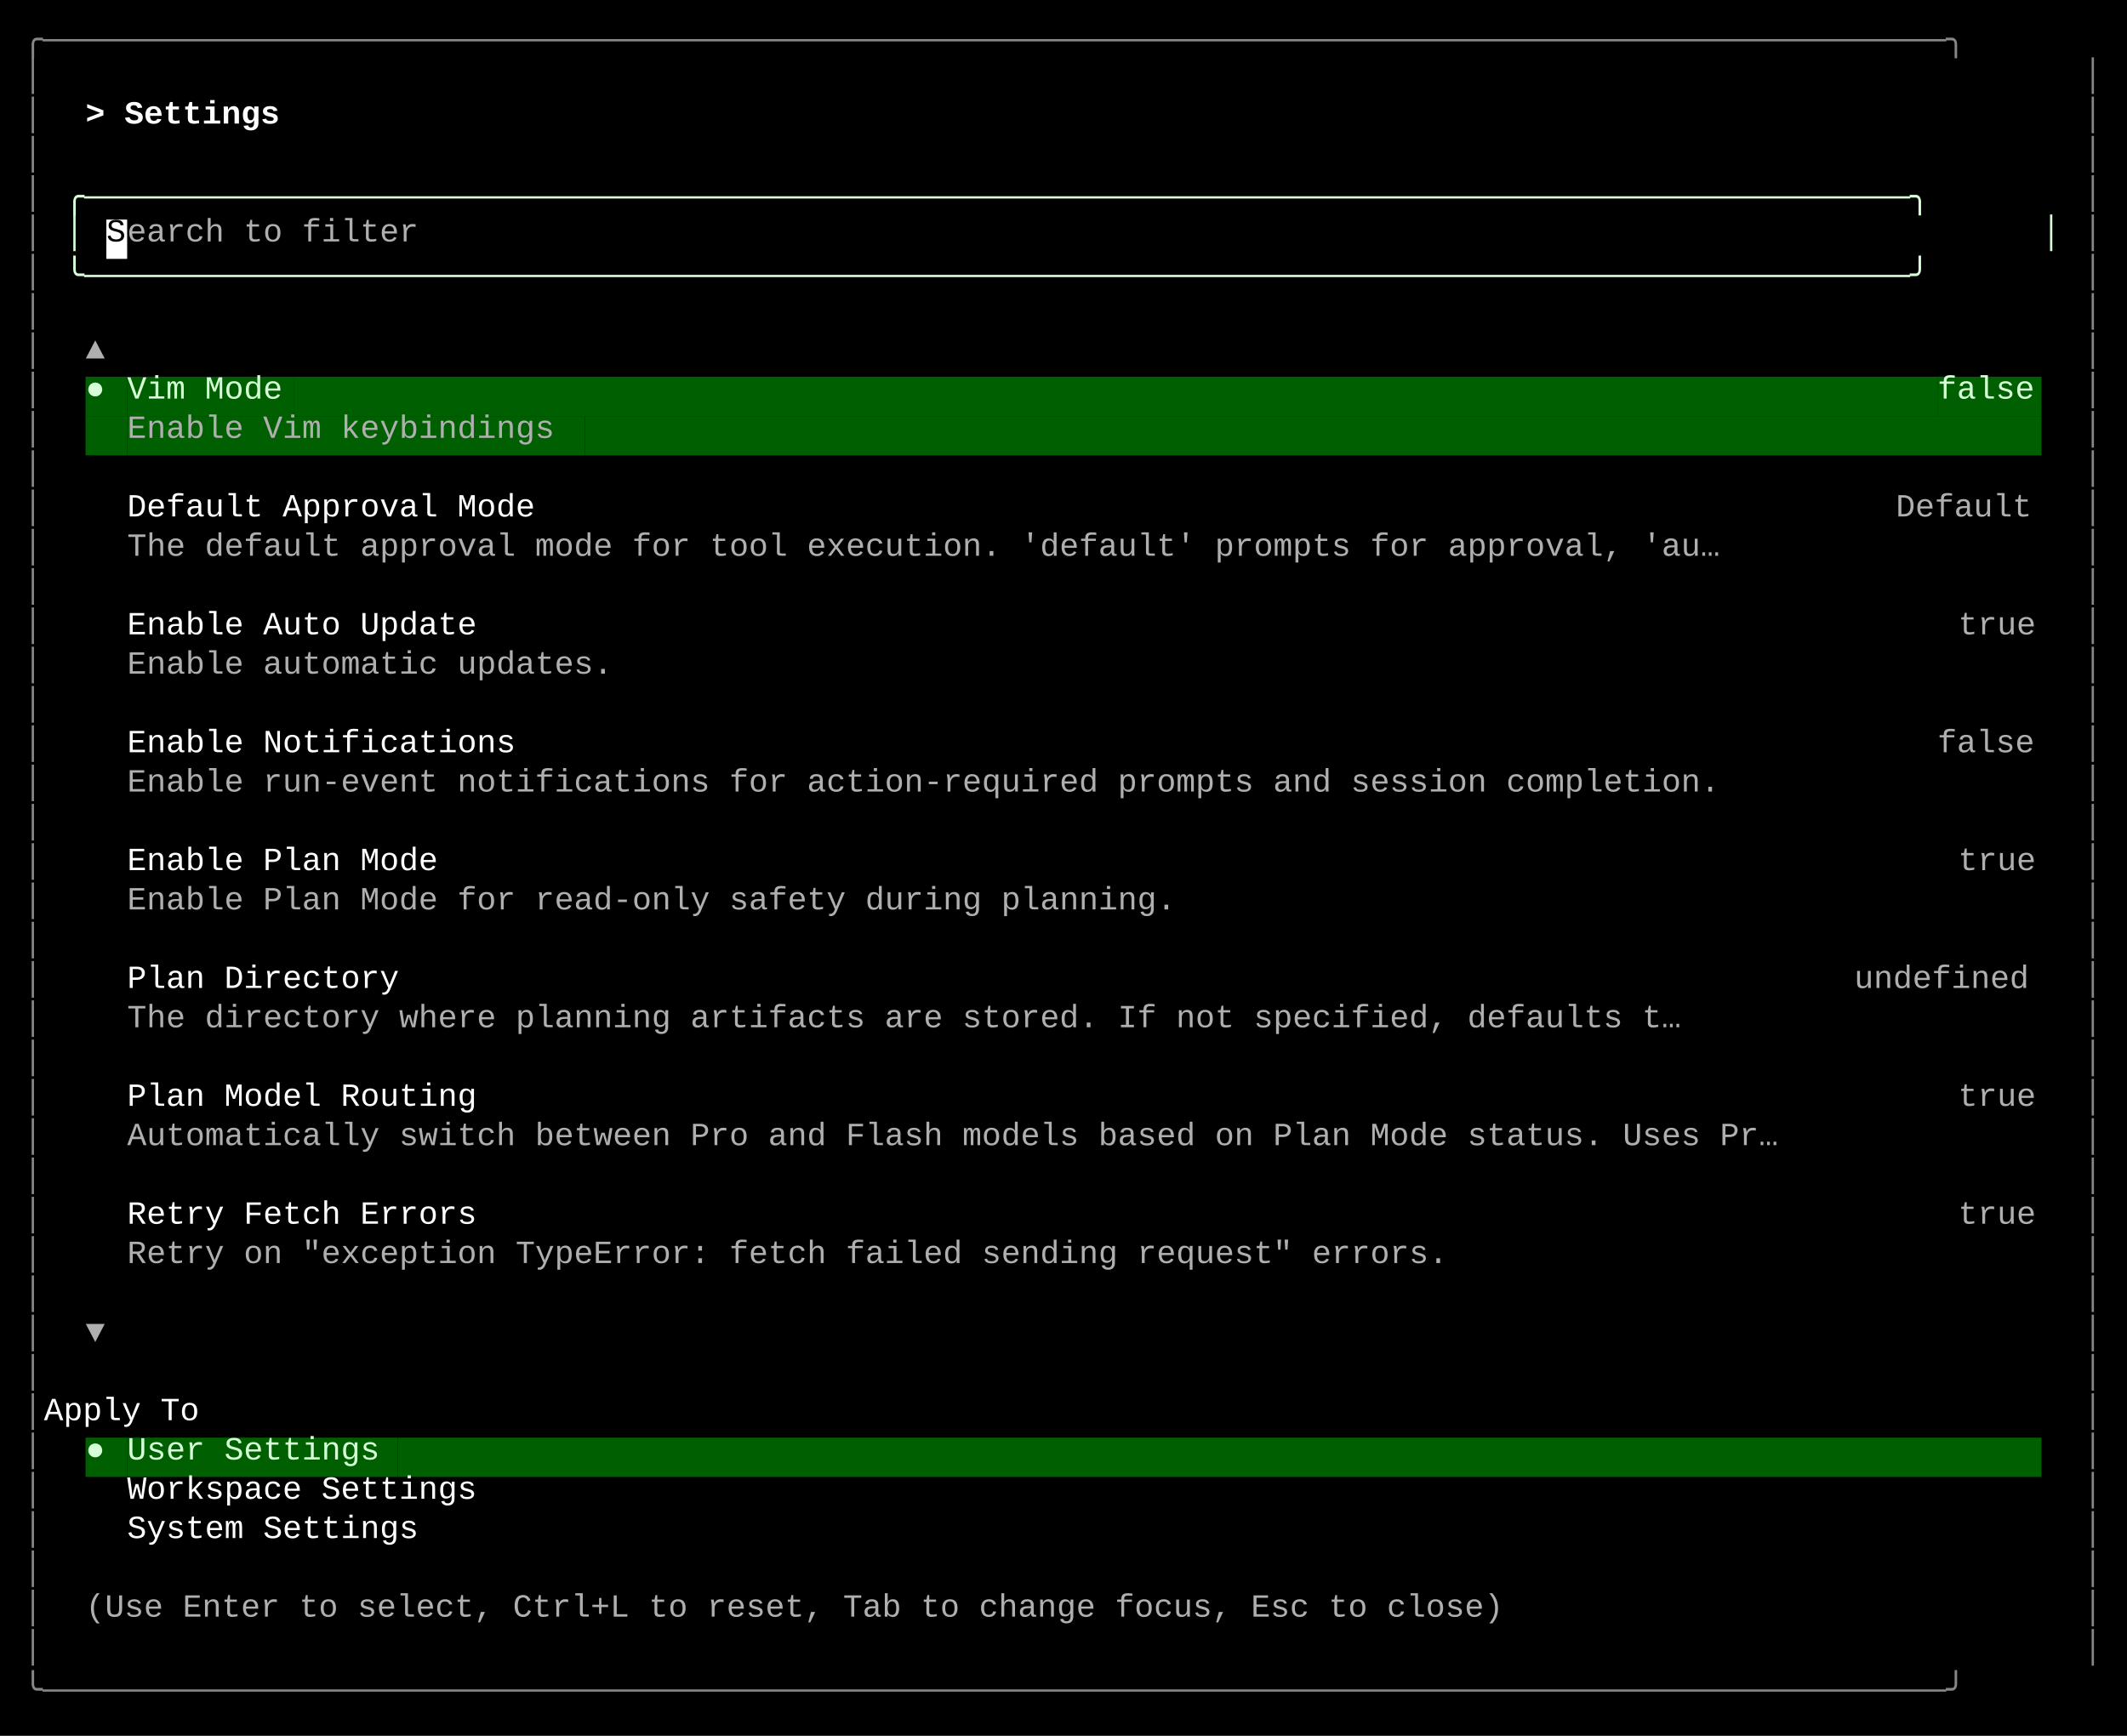
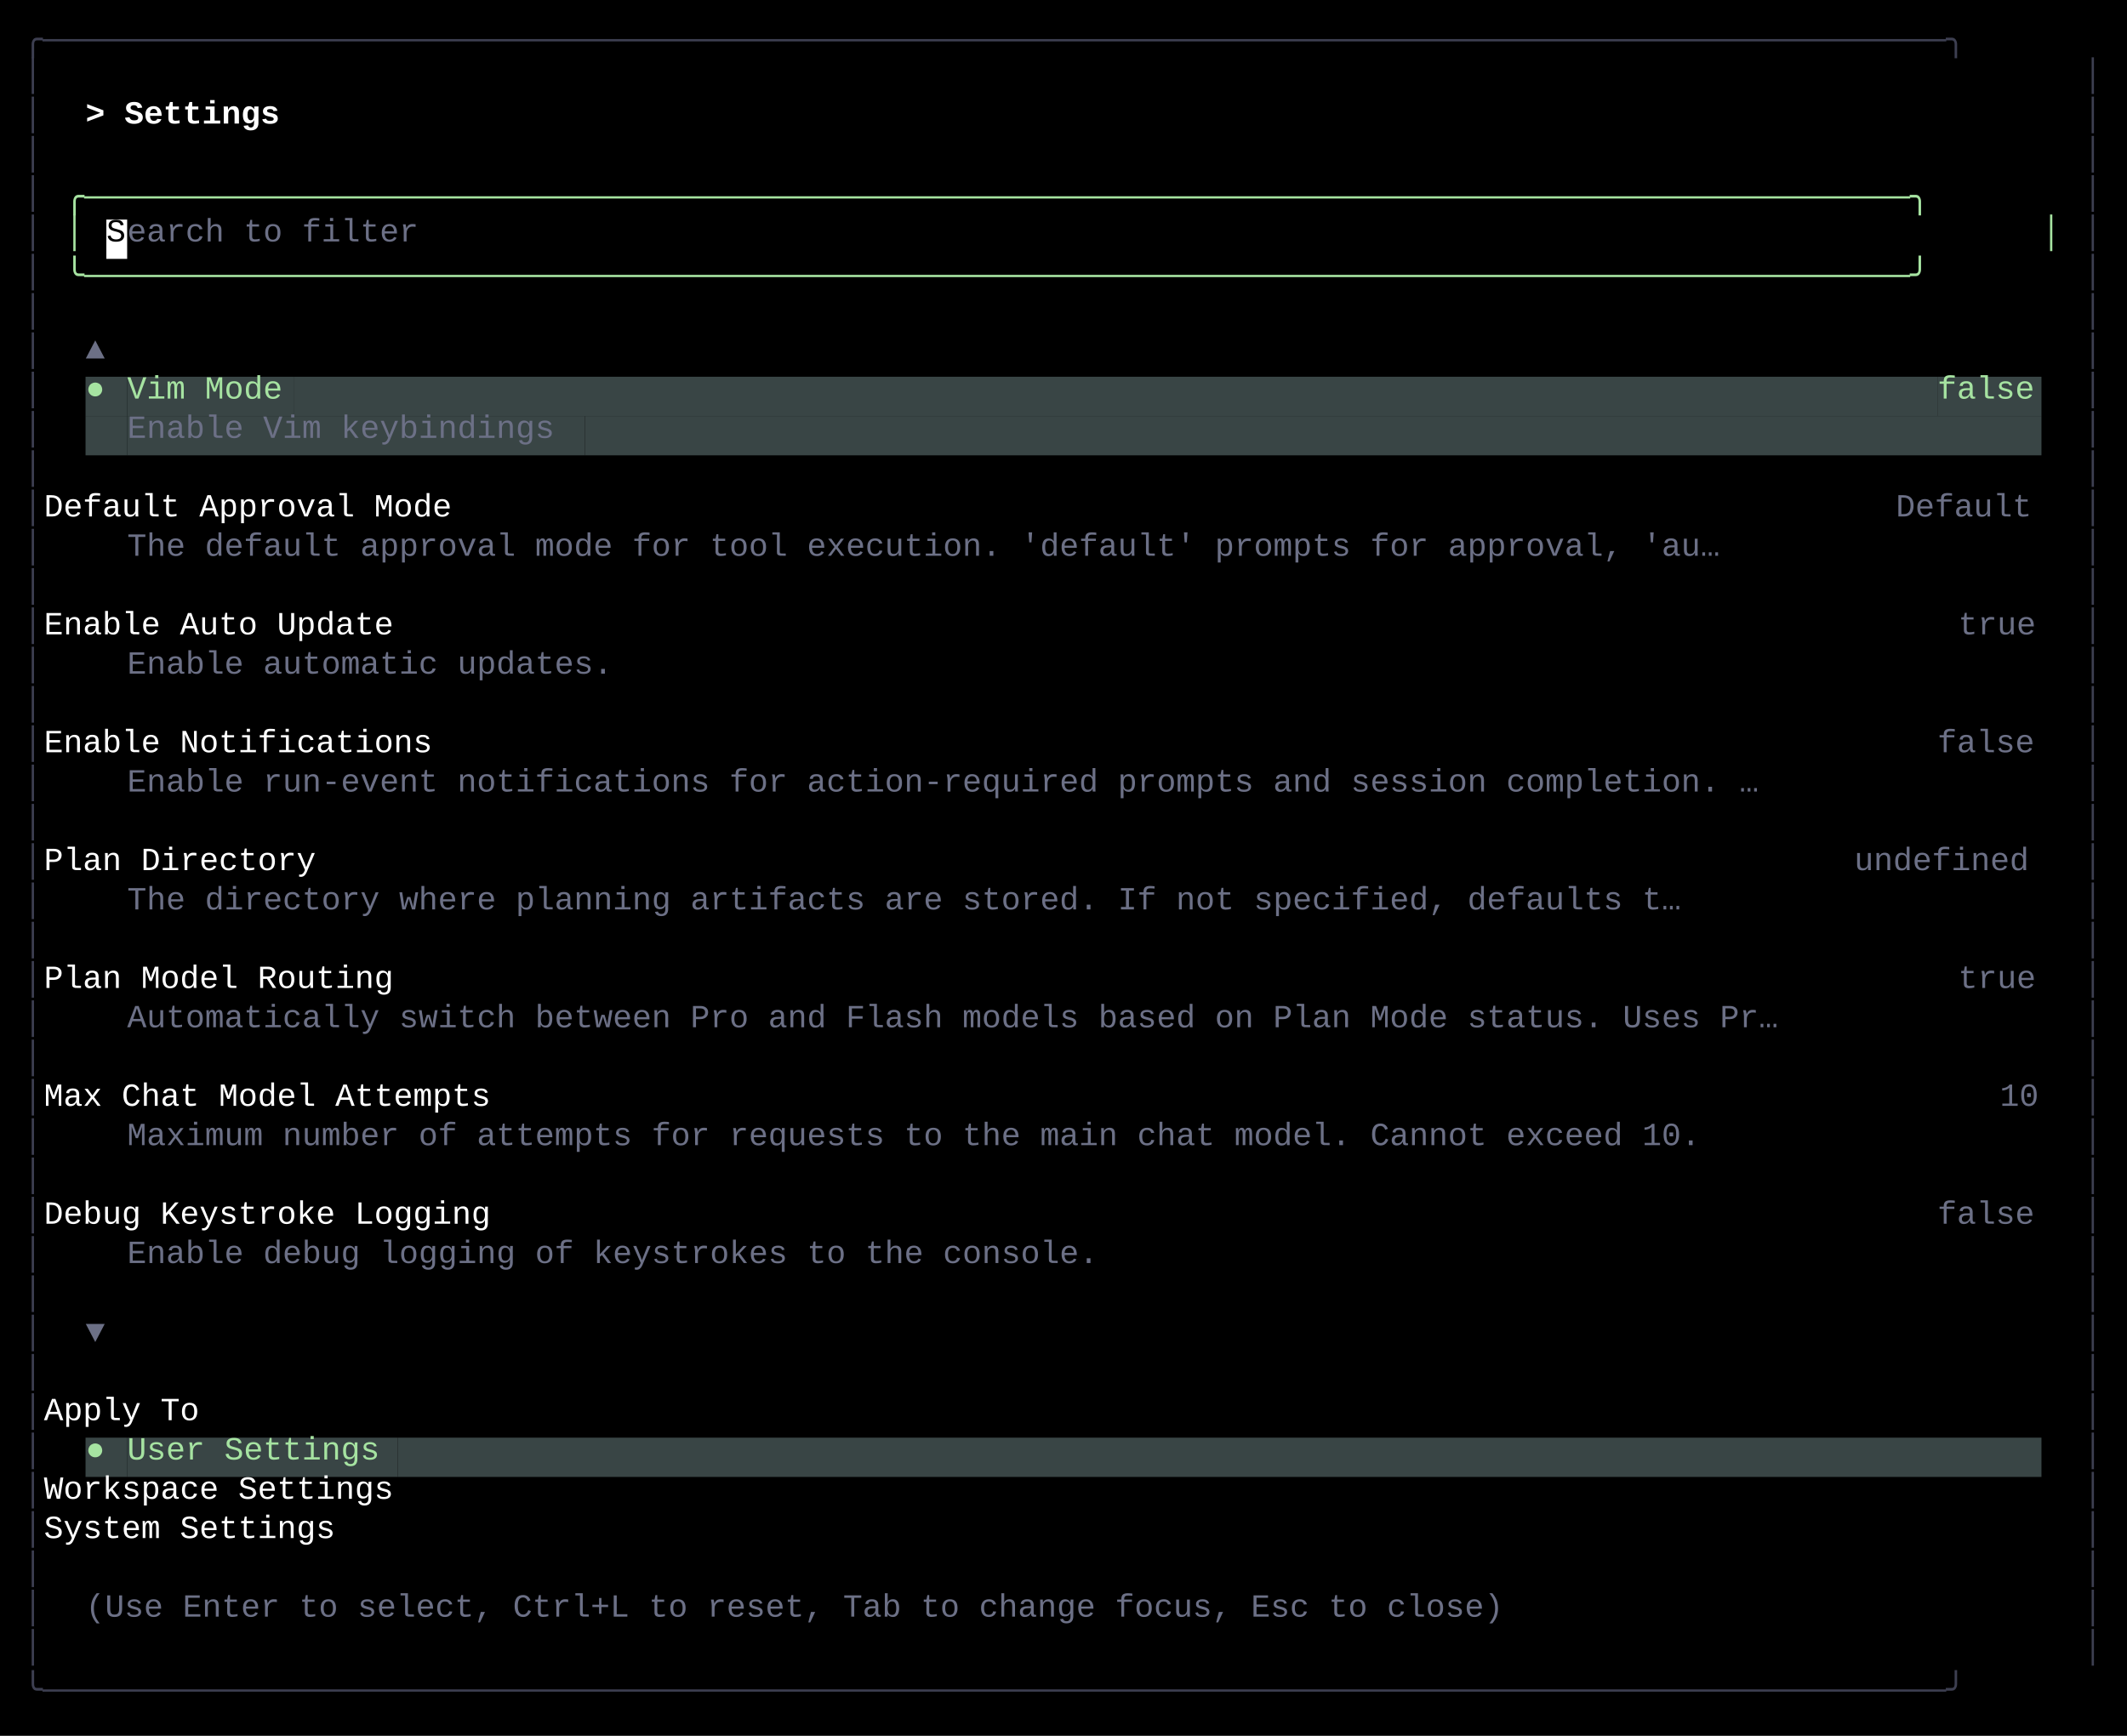
<svg xmlns="http://www.w3.org/2000/svg" width="920" height="751" viewBox="0 0 920 751">
  <style>
    text { font-family: Consolas, "Courier New", monospace; font-size: 14px; dominant-baseline: text-before-edge; white-space: pre; }
  </style>
  <rect width="920" height="751" fill="#000000" />
  <g transform="translate(10, 10)">
-     <text x="0" y="2" fill="#878787" textLength="900" lengthAdjust="spacingAndGlyphs">╭──────────────────────────────────────────────────────────────────────────────────────────────────╮</text>
-     <text x="0" y="19" fill="#878787" textLength="9" lengthAdjust="spacingAndGlyphs">│</text>
-     <text x="891" y="19" fill="#878787" textLength="9" lengthAdjust="spacingAndGlyphs">│</text>
-     <text x="0" y="36" fill="#878787" textLength="9" lengthAdjust="spacingAndGlyphs">│</text>
+     <text x="0" y="2" fill="#3d3f51" textLength="900" lengthAdjust="spacingAndGlyphs">╭──────────────────────────────────────────────────────────────────────────────────────────────────╮</text>
+     <text x="0" y="19" fill="#3d3f51" textLength="9" lengthAdjust="spacingAndGlyphs">│</text>
+     <text x="891" y="19" fill="#3d3f51" textLength="9" lengthAdjust="spacingAndGlyphs">│</text>
+     <text x="0" y="36" fill="#3d3f51" textLength="9" lengthAdjust="spacingAndGlyphs">│</text>
    <text x="27" y="36" fill="#ffffff" textLength="99" lengthAdjust="spacingAndGlyphs" font-weight="bold">&gt; Settings </text>
-     <text x="891" y="36" fill="#878787" textLength="9" lengthAdjust="spacingAndGlyphs">│</text>
-     <text x="0" y="53" fill="#878787" textLength="9" lengthAdjust="spacingAndGlyphs">│</text>
-     <text x="891" y="53" fill="#878787" textLength="9" lengthAdjust="spacingAndGlyphs">│</text>
-     <text x="0" y="70" fill="#878787" textLength="9" lengthAdjust="spacingAndGlyphs">│</text>
-     <text x="18" y="70" fill="#d7ffd7" textLength="864" lengthAdjust="spacingAndGlyphs">╭──────────────────────────────────────────────────────────────────────────────────────────────╮</text>
-     <text x="891" y="70" fill="#878787" textLength="9" lengthAdjust="spacingAndGlyphs">│</text>
-     <text x="0" y="87" fill="#878787" textLength="9" lengthAdjust="spacingAndGlyphs">│</text>
-     <text x="18" y="87" fill="#d7ffd7" textLength="9" lengthAdjust="spacingAndGlyphs">│</text>
+     <text x="891" y="36" fill="#3d3f51" textLength="9" lengthAdjust="spacingAndGlyphs">│</text>
+     <text x="0" y="53" fill="#3d3f51" textLength="9" lengthAdjust="spacingAndGlyphs">│</text>
+     <text x="891" y="53" fill="#3d3f51" textLength="9" lengthAdjust="spacingAndGlyphs">│</text>
+     <text x="0" y="70" fill="#3d3f51" textLength="9" lengthAdjust="spacingAndGlyphs">│</text>
+     <text x="18" y="70" fill="#a6e3a1" textLength="864" lengthAdjust="spacingAndGlyphs">╭──────────────────────────────────────────────────────────────────────────────────────────────╮</text>
+     <text x="891" y="70" fill="#3d3f51" textLength="9" lengthAdjust="spacingAndGlyphs">│</text>
+     <text x="0" y="87" fill="#3d3f51" textLength="9" lengthAdjust="spacingAndGlyphs">│</text>
+     <text x="18" y="87" fill="#a6e3a1" textLength="9" lengthAdjust="spacingAndGlyphs">│</text>
    <rect x="36" y="85" width="9" height="17" fill="#ffffff" />
    <text x="36" y="87" fill="#000000" textLength="9" lengthAdjust="spacingAndGlyphs">S</text>
-     <text x="45" y="87" fill="#afafaf" textLength="135" lengthAdjust="spacingAndGlyphs">earch to filter</text>
-     <text x="873" y="87" fill="#d7ffd7" textLength="9" lengthAdjust="spacingAndGlyphs">│</text>
-     <text x="891" y="87" fill="#878787" textLength="9" lengthAdjust="spacingAndGlyphs">│</text>
-     <text x="0" y="104" fill="#878787" textLength="9" lengthAdjust="spacingAndGlyphs">│</text>
-     <text x="18" y="104" fill="#d7ffd7" textLength="864" lengthAdjust="spacingAndGlyphs">╰──────────────────────────────────────────────────────────────────────────────────────────────╯</text>
-     <text x="891" y="104" fill="#878787" textLength="9" lengthAdjust="spacingAndGlyphs">│</text>
-     <text x="0" y="121" fill="#878787" textLength="9" lengthAdjust="spacingAndGlyphs">│</text>
-     <text x="891" y="121" fill="#878787" textLength="9" lengthAdjust="spacingAndGlyphs">│</text>
-     <text x="0" y="138" fill="#878787" textLength="9" lengthAdjust="spacingAndGlyphs">│</text>
-     <text x="27" y="138" fill="#afafaf" textLength="9" lengthAdjust="spacingAndGlyphs">▲</text>
-     <text x="891" y="138" fill="#878787" textLength="9" lengthAdjust="spacingAndGlyphs">│</text>
-     <text x="0" y="155" fill="#878787" textLength="9" lengthAdjust="spacingAndGlyphs">│</text>
-     <rect x="27" y="153" width="9" height="17" fill="#005f00" />
-     <text x="27" y="155" fill="#d7ffd7" textLength="9" lengthAdjust="spacingAndGlyphs">●</text>
-     <rect x="36" y="153" width="9" height="17" fill="#005f00" />
-     <rect x="45" y="153" width="72" height="17" fill="#005f00" />
-     <text x="45" y="155" fill="#d7ffd7" textLength="72" lengthAdjust="spacingAndGlyphs">Vim Mode</text>
-     <rect x="117" y="153" width="711" height="17" fill="#005f00" />
-     <rect x="828" y="153" width="45" height="17" fill="#005f00" />
-     <text x="828" y="155" fill="#d7ffd7" textLength="45" lengthAdjust="spacingAndGlyphs">false</text>
-     <text x="891" y="155" fill="#878787" textLength="9" lengthAdjust="spacingAndGlyphs">│</text>
-     <text x="0" y="172" fill="#878787" textLength="9" lengthAdjust="spacingAndGlyphs">│</text>
-     <rect x="27" y="170" width="18" height="17" fill="#005f00" />
-     <rect x="45" y="170" width="198" height="17" fill="#005f00" />
-     <text x="45" y="172" fill="#afafaf" textLength="198" lengthAdjust="spacingAndGlyphs">Enable Vim keybindings</text>
-     <rect x="243" y="170" width="630" height="17" fill="#005f00" />
-     <text x="891" y="172" fill="#878787" textLength="9" lengthAdjust="spacingAndGlyphs">│</text>
-     <text x="0" y="189" fill="#878787" textLength="9" lengthAdjust="spacingAndGlyphs">│</text>
-     <text x="891" y="189" fill="#878787" textLength="9" lengthAdjust="spacingAndGlyphs">│</text>
-     <text x="0" y="206" fill="#878787" textLength="9" lengthAdjust="spacingAndGlyphs">│</text>
-     <text x="45" y="206" fill="#ffffff" textLength="189" lengthAdjust="spacingAndGlyphs">Default Approval Mode</text>
-     <text x="810" y="206" fill="#afafaf" textLength="63" lengthAdjust="spacingAndGlyphs">Default</text>
-     <text x="891" y="206" fill="#878787" textLength="9" lengthAdjust="spacingAndGlyphs">│</text>
-     <text x="0" y="223" fill="#878787" textLength="9" lengthAdjust="spacingAndGlyphs">│</text>
-     <text x="45" y="223" fill="#afafaf" textLength="738" lengthAdjust="spacingAndGlyphs">The default approval mode for tool execution. 'default' prompts for approval, 'au…</text>
-     <text x="891" y="223" fill="#878787" textLength="9" lengthAdjust="spacingAndGlyphs">│</text>
-     <text x="0" y="240" fill="#878787" textLength="9" lengthAdjust="spacingAndGlyphs">│</text>
-     <text x="891" y="240" fill="#878787" textLength="9" lengthAdjust="spacingAndGlyphs">│</text>
-     <text x="0" y="257" fill="#878787" textLength="9" lengthAdjust="spacingAndGlyphs">│</text>
-     <text x="45" y="257" fill="#ffffff" textLength="162" lengthAdjust="spacingAndGlyphs">Enable Auto Update</text>
-     <text x="837" y="257" fill="#afafaf" textLength="36" lengthAdjust="spacingAndGlyphs">true</text>
-     <text x="891" y="257" fill="#878787" textLength="9" lengthAdjust="spacingAndGlyphs">│</text>
-     <text x="0" y="274" fill="#878787" textLength="9" lengthAdjust="spacingAndGlyphs">│</text>
-     <text x="45" y="274" fill="#afafaf" textLength="225" lengthAdjust="spacingAndGlyphs">Enable automatic updates.</text>
-     <text x="891" y="274" fill="#878787" textLength="9" lengthAdjust="spacingAndGlyphs">│</text>
-     <text x="0" y="291" fill="#878787" textLength="9" lengthAdjust="spacingAndGlyphs">│</text>
-     <text x="891" y="291" fill="#878787" textLength="9" lengthAdjust="spacingAndGlyphs">│</text>
-     <text x="0" y="308" fill="#878787" textLength="9" lengthAdjust="spacingAndGlyphs">│</text>
-     <text x="45" y="308" fill="#ffffff" textLength="180" lengthAdjust="spacingAndGlyphs">Enable Notifications</text>
-     <text x="828" y="308" fill="#afafaf" textLength="45" lengthAdjust="spacingAndGlyphs">false</text>
-     <text x="891" y="308" fill="#878787" textLength="9" lengthAdjust="spacingAndGlyphs">│</text>
-     <text x="0" y="325" fill="#878787" textLength="9" lengthAdjust="spacingAndGlyphs">│</text>
-     <text x="45" y="325" fill="#afafaf" textLength="738" lengthAdjust="spacingAndGlyphs">Enable run-event notifications for action-required prompts and session completion.</text>
-     <text x="891" y="325" fill="#878787" textLength="9" lengthAdjust="spacingAndGlyphs">│</text>
-     <text x="0" y="342" fill="#878787" textLength="9" lengthAdjust="spacingAndGlyphs">│</text>
-     <text x="891" y="342" fill="#878787" textLength="9" lengthAdjust="spacingAndGlyphs">│</text>
-     <text x="0" y="359" fill="#878787" textLength="9" lengthAdjust="spacingAndGlyphs">│</text>
-     <text x="45" y="359" fill="#ffffff" textLength="144" lengthAdjust="spacingAndGlyphs">Enable Plan Mode</text>
-     <text x="837" y="359" fill="#afafaf" textLength="36" lengthAdjust="spacingAndGlyphs">true</text>
-     <text x="891" y="359" fill="#878787" textLength="9" lengthAdjust="spacingAndGlyphs">│</text>
-     <text x="0" y="376" fill="#878787" textLength="9" lengthAdjust="spacingAndGlyphs">│</text>
-     <text x="45" y="376" fill="#afafaf" textLength="486" lengthAdjust="spacingAndGlyphs">Enable Plan Mode for read-only safety during planning.</text>
-     <text x="891" y="376" fill="#878787" textLength="9" lengthAdjust="spacingAndGlyphs">│</text>
-     <text x="0" y="393" fill="#878787" textLength="9" lengthAdjust="spacingAndGlyphs">│</text>
-     <text x="891" y="393" fill="#878787" textLength="9" lengthAdjust="spacingAndGlyphs">│</text>
-     <text x="0" y="410" fill="#878787" textLength="9" lengthAdjust="spacingAndGlyphs">│</text>
-     <text x="45" y="410" fill="#ffffff" textLength="126" lengthAdjust="spacingAndGlyphs">Plan Directory</text>
-     <text x="792" y="410" fill="#afafaf" textLength="81" lengthAdjust="spacingAndGlyphs">undefined</text>
-     <text x="891" y="410" fill="#878787" textLength="9" lengthAdjust="spacingAndGlyphs">│</text>
-     <text x="0" y="427" fill="#878787" textLength="9" lengthAdjust="spacingAndGlyphs">│</text>
-     <text x="45" y="427" fill="#afafaf" textLength="720" lengthAdjust="spacingAndGlyphs">The directory where planning artifacts are stored. If not specified, defaults t…</text>
-     <text x="891" y="427" fill="#878787" textLength="9" lengthAdjust="spacingAndGlyphs">│</text>
-     <text x="0" y="444" fill="#878787" textLength="9" lengthAdjust="spacingAndGlyphs">│</text>
-     <text x="891" y="444" fill="#878787" textLength="9" lengthAdjust="spacingAndGlyphs">│</text>
-     <text x="0" y="461" fill="#878787" textLength="9" lengthAdjust="spacingAndGlyphs">│</text>
-     <text x="45" y="461" fill="#ffffff" textLength="162" lengthAdjust="spacingAndGlyphs">Plan Model Routing</text>
-     <text x="837" y="461" fill="#afafaf" textLength="36" lengthAdjust="spacingAndGlyphs">true</text>
-     <text x="891" y="461" fill="#878787" textLength="9" lengthAdjust="spacingAndGlyphs">│</text>
-     <text x="0" y="478" fill="#878787" textLength="9" lengthAdjust="spacingAndGlyphs">│</text>
-     <text x="45" y="478" fill="#afafaf" textLength="765" lengthAdjust="spacingAndGlyphs">Automatically switch between Pro and Flash models based on Plan Mode status. Uses Pr…</text>
-     <text x="891" y="478" fill="#878787" textLength="9" lengthAdjust="spacingAndGlyphs">│</text>
-     <text x="0" y="495" fill="#878787" textLength="9" lengthAdjust="spacingAndGlyphs">│</text>
-     <text x="891" y="495" fill="#878787" textLength="9" lengthAdjust="spacingAndGlyphs">│</text>
-     <text x="0" y="512" fill="#878787" textLength="9" lengthAdjust="spacingAndGlyphs">│</text>
-     <text x="45" y="512" fill="#ffffff" textLength="162" lengthAdjust="spacingAndGlyphs">Retry Fetch Errors</text>
-     <text x="837" y="512" fill="#afafaf" textLength="36" lengthAdjust="spacingAndGlyphs">true</text>
-     <text x="891" y="512" fill="#878787" textLength="9" lengthAdjust="spacingAndGlyphs">│</text>
-     <text x="0" y="529" fill="#878787" textLength="9" lengthAdjust="spacingAndGlyphs">│</text>
-     <text x="45" y="529" fill="#afafaf" textLength="612" lengthAdjust="spacingAndGlyphs">Retry on "exception TypeError: fetch failed sending request" errors.</text>
-     <text x="891" y="529" fill="#878787" textLength="9" lengthAdjust="spacingAndGlyphs">│</text>
-     <text x="0" y="546" fill="#878787" textLength="9" lengthAdjust="spacingAndGlyphs">│</text>
-     <text x="891" y="546" fill="#878787" textLength="9" lengthAdjust="spacingAndGlyphs">│</text>
-     <text x="0" y="563" fill="#878787" textLength="9" lengthAdjust="spacingAndGlyphs">│</text>
-     <text x="27" y="563" fill="#afafaf" textLength="9" lengthAdjust="spacingAndGlyphs">▼</text>
-     <text x="891" y="563" fill="#878787" textLength="9" lengthAdjust="spacingAndGlyphs">│</text>
-     <text x="0" y="580" fill="#878787" textLength="9" lengthAdjust="spacingAndGlyphs">│</text>
-     <text x="891" y="580" fill="#878787" textLength="9" lengthAdjust="spacingAndGlyphs">│</text>
-     <text x="0" y="597" fill="#878787" textLength="9" lengthAdjust="spacingAndGlyphs">│</text>
+     <text x="45" y="87" fill="#6c7086" textLength="135" lengthAdjust="spacingAndGlyphs">earch to filter</text>
+     <text x="873" y="87" fill="#a6e3a1" textLength="9" lengthAdjust="spacingAndGlyphs">│</text>
+     <text x="891" y="87" fill="#3d3f51" textLength="9" lengthAdjust="spacingAndGlyphs">│</text>
+     <text x="0" y="104" fill="#3d3f51" textLength="9" lengthAdjust="spacingAndGlyphs">│</text>
+     <text x="18" y="104" fill="#a6e3a1" textLength="864" lengthAdjust="spacingAndGlyphs">╰──────────────────────────────────────────────────────────────────────────────────────────────╯</text>
+     <text x="891" y="104" fill="#3d3f51" textLength="9" lengthAdjust="spacingAndGlyphs">│</text>
+     <text x="0" y="121" fill="#3d3f51" textLength="9" lengthAdjust="spacingAndGlyphs">│</text>
+     <text x="891" y="121" fill="#3d3f51" textLength="9" lengthAdjust="spacingAndGlyphs">│</text>
+     <text x="0" y="138" fill="#3d3f51" textLength="9" lengthAdjust="spacingAndGlyphs">│</text>
+     <text x="27" y="138" fill="#6c7086" textLength="9" lengthAdjust="spacingAndGlyphs">▲</text>
+     <text x="891" y="138" fill="#3d3f51" textLength="9" lengthAdjust="spacingAndGlyphs">│</text>
+     <text x="0" y="155" fill="#3d3f51" textLength="9" lengthAdjust="spacingAndGlyphs">│</text>
+     <rect x="27" y="153" width="9" height="17" fill="#394545" />
+     <text x="27" y="155" fill="#a6e3a1" textLength="9" lengthAdjust="spacingAndGlyphs">●</text>
+     <rect x="36" y="153" width="9" height="17" fill="#394545" />
+     <rect x="45" y="153" width="72" height="17" fill="#394545" />
+     <text x="45" y="155" fill="#a6e3a1" textLength="72" lengthAdjust="spacingAndGlyphs">Vim Mode</text>
+     <rect x="117" y="153" width="711" height="17" fill="#394545" />
+     <rect x="828" y="153" width="45" height="17" fill="#394545" />
+     <text x="828" y="155" fill="#a6e3a1" textLength="45" lengthAdjust="spacingAndGlyphs">false</text>
+     <text x="891" y="155" fill="#3d3f51" textLength="9" lengthAdjust="spacingAndGlyphs">│</text>
+     <text x="0" y="172" fill="#3d3f51" textLength="9" lengthAdjust="spacingAndGlyphs">│</text>
+     <rect x="27" y="170" width="18" height="17" fill="#394545" />
+     <rect x="45" y="170" width="198" height="17" fill="#394545" />
+     <text x="45" y="172" fill="#6c7086" textLength="198" lengthAdjust="spacingAndGlyphs">Enable Vim keybindings</text>
+     <rect x="243" y="170" width="630" height="17" fill="#394545" />
+     <text x="891" y="172" fill="#3d3f51" textLength="9" lengthAdjust="spacingAndGlyphs">│</text>
+     <text x="0" y="189" fill="#3d3f51" textLength="9" lengthAdjust="spacingAndGlyphs">│</text>
+     <text x="891" y="189" fill="#3d3f51" textLength="9" lengthAdjust="spacingAndGlyphs">│</text>
+     <text x="0" y="206" fill="#3d3f51" textLength="9" lengthAdjust="spacingAndGlyphs">│</text>
+     <text x="9" y="206" fill="#ffffff" textLength="801" lengthAdjust="spacingAndGlyphs">    Default Approval Mode                                                                </text>
+     <text x="810" y="206" fill="#6c7086" textLength="63" lengthAdjust="spacingAndGlyphs">Default</text>
+     <text x="891" y="206" fill="#3d3f51" textLength="9" lengthAdjust="spacingAndGlyphs">│</text>
+     <text x="0" y="223" fill="#3d3f51" textLength="9" lengthAdjust="spacingAndGlyphs">│</text>
+     <text x="45" y="223" fill="#6c7086" textLength="738" lengthAdjust="spacingAndGlyphs">The default approval mode for tool execution. 'default' prompts for approval, 'au…</text>
+     <text x="891" y="223" fill="#3d3f51" textLength="9" lengthAdjust="spacingAndGlyphs">│</text>
+     <text x="0" y="240" fill="#3d3f51" textLength="9" lengthAdjust="spacingAndGlyphs">│</text>
+     <text x="891" y="240" fill="#3d3f51" textLength="9" lengthAdjust="spacingAndGlyphs">│</text>
+     <text x="0" y="257" fill="#3d3f51" textLength="9" lengthAdjust="spacingAndGlyphs">│</text>
+     <text x="9" y="257" fill="#ffffff" textLength="828" lengthAdjust="spacingAndGlyphs">    Enable Auto Update                                                                      </text>
+     <text x="837" y="257" fill="#6c7086" textLength="36" lengthAdjust="spacingAndGlyphs">true</text>
+     <text x="891" y="257" fill="#3d3f51" textLength="9" lengthAdjust="spacingAndGlyphs">│</text>
+     <text x="0" y="274" fill="#3d3f51" textLength="9" lengthAdjust="spacingAndGlyphs">│</text>
+     <text x="45" y="274" fill="#6c7086" textLength="225" lengthAdjust="spacingAndGlyphs">Enable automatic updates.</text>
+     <text x="891" y="274" fill="#3d3f51" textLength="9" lengthAdjust="spacingAndGlyphs">│</text>
+     <text x="0" y="291" fill="#3d3f51" textLength="9" lengthAdjust="spacingAndGlyphs">│</text>
+     <text x="891" y="291" fill="#3d3f51" textLength="9" lengthAdjust="spacingAndGlyphs">│</text>
+     <text x="0" y="308" fill="#3d3f51" textLength="9" lengthAdjust="spacingAndGlyphs">│</text>
+     <text x="9" y="308" fill="#ffffff" textLength="819" lengthAdjust="spacingAndGlyphs">    Enable Notifications                                                                   </text>
+     <text x="828" y="308" fill="#6c7086" textLength="45" lengthAdjust="spacingAndGlyphs">false</text>
+     <text x="891" y="308" fill="#3d3f51" textLength="9" lengthAdjust="spacingAndGlyphs">│</text>
+     <text x="0" y="325" fill="#3d3f51" textLength="9" lengthAdjust="spacingAndGlyphs">│</text>
+     <text x="45" y="325" fill="#6c7086" textLength="756" lengthAdjust="spacingAndGlyphs">Enable run-event notifications for action-required prompts and session completion. …</text>
+     <text x="891" y="325" fill="#3d3f51" textLength="9" lengthAdjust="spacingAndGlyphs">│</text>
+     <text x="0" y="342" fill="#3d3f51" textLength="9" lengthAdjust="spacingAndGlyphs">│</text>
+     <text x="891" y="342" fill="#3d3f51" textLength="9" lengthAdjust="spacingAndGlyphs">│</text>
+     <text x="0" y="359" fill="#3d3f51" textLength="9" lengthAdjust="spacingAndGlyphs">│</text>
+     <text x="9" y="359" fill="#ffffff" textLength="783" lengthAdjust="spacingAndGlyphs">    Plan Directory                                                                     </text>
+     <text x="792" y="359" fill="#6c7086" textLength="81" lengthAdjust="spacingAndGlyphs">undefined</text>
+     <text x="891" y="359" fill="#3d3f51" textLength="9" lengthAdjust="spacingAndGlyphs">│</text>
+     <text x="0" y="376" fill="#3d3f51" textLength="9" lengthAdjust="spacingAndGlyphs">│</text>
+     <text x="45" y="376" fill="#6c7086" textLength="720" lengthAdjust="spacingAndGlyphs">The directory where planning artifacts are stored. If not specified, defaults t…</text>
+     <text x="891" y="376" fill="#3d3f51" textLength="9" lengthAdjust="spacingAndGlyphs">│</text>
+     <text x="0" y="393" fill="#3d3f51" textLength="9" lengthAdjust="spacingAndGlyphs">│</text>
+     <text x="891" y="393" fill="#3d3f51" textLength="9" lengthAdjust="spacingAndGlyphs">│</text>
+     <text x="0" y="410" fill="#3d3f51" textLength="9" lengthAdjust="spacingAndGlyphs">│</text>
+     <text x="9" y="410" fill="#ffffff" textLength="828" lengthAdjust="spacingAndGlyphs">    Plan Model Routing                                                                      </text>
+     <text x="837" y="410" fill="#6c7086" textLength="36" lengthAdjust="spacingAndGlyphs">true</text>
+     <text x="891" y="410" fill="#3d3f51" textLength="9" lengthAdjust="spacingAndGlyphs">│</text>
+     <text x="0" y="427" fill="#3d3f51" textLength="9" lengthAdjust="spacingAndGlyphs">│</text>
+     <text x="45" y="427" fill="#6c7086" textLength="765" lengthAdjust="spacingAndGlyphs">Automatically switch between Pro and Flash models based on Plan Mode status. Uses Pr…</text>
+     <text x="891" y="427" fill="#3d3f51" textLength="9" lengthAdjust="spacingAndGlyphs">│</text>
+     <text x="0" y="444" fill="#3d3f51" textLength="9" lengthAdjust="spacingAndGlyphs">│</text>
+     <text x="891" y="444" fill="#3d3f51" textLength="9" lengthAdjust="spacingAndGlyphs">│</text>
+     <text x="0" y="461" fill="#3d3f51" textLength="9" lengthAdjust="spacingAndGlyphs">│</text>
+     <text x="9" y="461" fill="#ffffff" textLength="846" lengthAdjust="spacingAndGlyphs">    Max Chat Model Attempts                                                                   </text>
+     <text x="855" y="461" fill="#6c7086" textLength="18" lengthAdjust="spacingAndGlyphs">10</text>
+     <text x="891" y="461" fill="#3d3f51" textLength="9" lengthAdjust="spacingAndGlyphs">│</text>
+     <text x="0" y="478" fill="#3d3f51" textLength="9" lengthAdjust="spacingAndGlyphs">│</text>
+     <text x="45" y="478" fill="#6c7086" textLength="729" lengthAdjust="spacingAndGlyphs">Maximum number of attempts for requests to the main chat model. Cannot exceed 10.</text>
+     <text x="891" y="478" fill="#3d3f51" textLength="9" lengthAdjust="spacingAndGlyphs">│</text>
+     <text x="0" y="495" fill="#3d3f51" textLength="9" lengthAdjust="spacingAndGlyphs">│</text>
+     <text x="891" y="495" fill="#3d3f51" textLength="9" lengthAdjust="spacingAndGlyphs">│</text>
+     <text x="0" y="512" fill="#3d3f51" textLength="9" lengthAdjust="spacingAndGlyphs">│</text>
+     <text x="9" y="512" fill="#ffffff" textLength="819" lengthAdjust="spacingAndGlyphs">    Debug Keystroke Logging                                                                </text>
+     <text x="828" y="512" fill="#6c7086" textLength="45" lengthAdjust="spacingAndGlyphs">false</text>
+     <text x="891" y="512" fill="#3d3f51" textLength="9" lengthAdjust="spacingAndGlyphs">│</text>
+     <text x="0" y="529" fill="#3d3f51" textLength="9" lengthAdjust="spacingAndGlyphs">│</text>
+     <text x="45" y="529" fill="#6c7086" textLength="450" lengthAdjust="spacingAndGlyphs">Enable debug logging of keystrokes to the console.</text>
+     <text x="891" y="529" fill="#3d3f51" textLength="9" lengthAdjust="spacingAndGlyphs">│</text>
+     <text x="0" y="546" fill="#3d3f51" textLength="9" lengthAdjust="spacingAndGlyphs">│</text>
+     <text x="891" y="546" fill="#3d3f51" textLength="9" lengthAdjust="spacingAndGlyphs">│</text>
+     <text x="0" y="563" fill="#3d3f51" textLength="9" lengthAdjust="spacingAndGlyphs">│</text>
+     <text x="27" y="563" fill="#6c7086" textLength="9" lengthAdjust="spacingAndGlyphs">▼</text>
+     <text x="891" y="563" fill="#3d3f51" textLength="9" lengthAdjust="spacingAndGlyphs">│</text>
+     <text x="0" y="580" fill="#3d3f51" textLength="9" lengthAdjust="spacingAndGlyphs">│</text>
+     <text x="891" y="580" fill="#3d3f51" textLength="9" lengthAdjust="spacingAndGlyphs">│</text>
+     <text x="0" y="597" fill="#3d3f51" textLength="9" lengthAdjust="spacingAndGlyphs">│</text>
    <text x="9" y="597" fill="#ffffff" textLength="882" lengthAdjust="spacingAndGlyphs">    Apply To                                                                                      </text>
-     <text x="891" y="597" fill="#878787" textLength="9" lengthAdjust="spacingAndGlyphs">│</text>
-     <text x="0" y="614" fill="#878787" textLength="9" lengthAdjust="spacingAndGlyphs">│</text>
-     <rect x="27" y="612" width="9" height="17" fill="#005f00" />
-     <text x="27" y="614" fill="#d7ffd7" textLength="9" lengthAdjust="spacingAndGlyphs">●</text>
-     <rect x="36" y="612" width="9" height="17" fill="#005f00" />
-     <rect x="45" y="612" width="117" height="17" fill="#005f00" />
-     <text x="45" y="614" fill="#d7ffd7" textLength="117" lengthAdjust="spacingAndGlyphs">User Settings</text>
-     <rect x="162" y="612" width="711" height="17" fill="#005f00" />
-     <text x="891" y="614" fill="#878787" textLength="9" lengthAdjust="spacingAndGlyphs">│</text>
-     <text x="0" y="631" fill="#878787" textLength="9" lengthAdjust="spacingAndGlyphs">│</text>
-     <text x="45" y="631" fill="#ffffff" textLength="162" lengthAdjust="spacingAndGlyphs">Workspace Settings</text>
-     <text x="891" y="631" fill="#878787" textLength="9" lengthAdjust="spacingAndGlyphs">│</text>
-     <text x="0" y="648" fill="#878787" textLength="9" lengthAdjust="spacingAndGlyphs">│</text>
-     <text x="45" y="648" fill="#ffffff" textLength="135" lengthAdjust="spacingAndGlyphs">System Settings</text>
-     <text x="891" y="648" fill="#878787" textLength="9" lengthAdjust="spacingAndGlyphs">│</text>
-     <text x="0" y="665" fill="#878787" textLength="9" lengthAdjust="spacingAndGlyphs">│</text>
-     <text x="891" y="665" fill="#878787" textLength="9" lengthAdjust="spacingAndGlyphs">│</text>
-     <text x="0" y="682" fill="#878787" textLength="9" lengthAdjust="spacingAndGlyphs">│</text>
-     <text x="27" y="682" fill="#afafaf" textLength="657" lengthAdjust="spacingAndGlyphs">(Use Enter to select, Ctrl+L to reset, Tab to change focus, Esc to close)</text>
-     <text x="891" y="682" fill="#878787" textLength="9" lengthAdjust="spacingAndGlyphs">│</text>
-     <text x="0" y="699" fill="#878787" textLength="9" lengthAdjust="spacingAndGlyphs">│</text>
-     <text x="891" y="699" fill="#878787" textLength="9" lengthAdjust="spacingAndGlyphs">│</text>
-     <text x="0" y="716" fill="#878787" textLength="900" lengthAdjust="spacingAndGlyphs">╰──────────────────────────────────────────────────────────────────────────────────────────────────╯</text>
+     <text x="891" y="597" fill="#3d3f51" textLength="9" lengthAdjust="spacingAndGlyphs">│</text>
+     <text x="0" y="614" fill="#3d3f51" textLength="9" lengthAdjust="spacingAndGlyphs">│</text>
+     <rect x="27" y="612" width="9" height="17" fill="#394545" />
+     <text x="27" y="614" fill="#a6e3a1" textLength="9" lengthAdjust="spacingAndGlyphs">●</text>
+     <rect x="36" y="612" width="9" height="17" fill="#394545" />
+     <rect x="45" y="612" width="117" height="17" fill="#394545" />
+     <text x="45" y="614" fill="#a6e3a1" textLength="117" lengthAdjust="spacingAndGlyphs">User Settings</text>
+     <rect x="162" y="612" width="711" height="17" fill="#394545" />
+     <text x="891" y="614" fill="#3d3f51" textLength="9" lengthAdjust="spacingAndGlyphs">│</text>
+     <text x="0" y="631" fill="#3d3f51" textLength="9" lengthAdjust="spacingAndGlyphs">│</text>
+     <text x="9" y="631" fill="#ffffff" textLength="882" lengthAdjust="spacingAndGlyphs">    Workspace Settings                                                                            </text>
+     <text x="891" y="631" fill="#3d3f51" textLength="9" lengthAdjust="spacingAndGlyphs">│</text>
+     <text x="0" y="648" fill="#3d3f51" textLength="9" lengthAdjust="spacingAndGlyphs">│</text>
+     <text x="9" y="648" fill="#ffffff" textLength="882" lengthAdjust="spacingAndGlyphs">    System Settings                                                                               </text>
+     <text x="891" y="648" fill="#3d3f51" textLength="9" lengthAdjust="spacingAndGlyphs">│</text>
+     <text x="0" y="665" fill="#3d3f51" textLength="9" lengthAdjust="spacingAndGlyphs">│</text>
+     <text x="891" y="665" fill="#3d3f51" textLength="9" lengthAdjust="spacingAndGlyphs">│</text>
+     <text x="0" y="682" fill="#3d3f51" textLength="9" lengthAdjust="spacingAndGlyphs">│</text>
+     <text x="27" y="682" fill="#6c7086" textLength="657" lengthAdjust="spacingAndGlyphs">(Use Enter to select, Ctrl+L to reset, Tab to change focus, Esc to close)</text>
+     <text x="891" y="682" fill="#3d3f51" textLength="9" lengthAdjust="spacingAndGlyphs">│</text>
+     <text x="0" y="699" fill="#3d3f51" textLength="9" lengthAdjust="spacingAndGlyphs">│</text>
+     <text x="891" y="699" fill="#3d3f51" textLength="9" lengthAdjust="spacingAndGlyphs">│</text>
+     <text x="0" y="716" fill="#3d3f51" textLength="900" lengthAdjust="spacingAndGlyphs">╰──────────────────────────────────────────────────────────────────────────────────────────────────╯</text>
  </g>
</svg>
